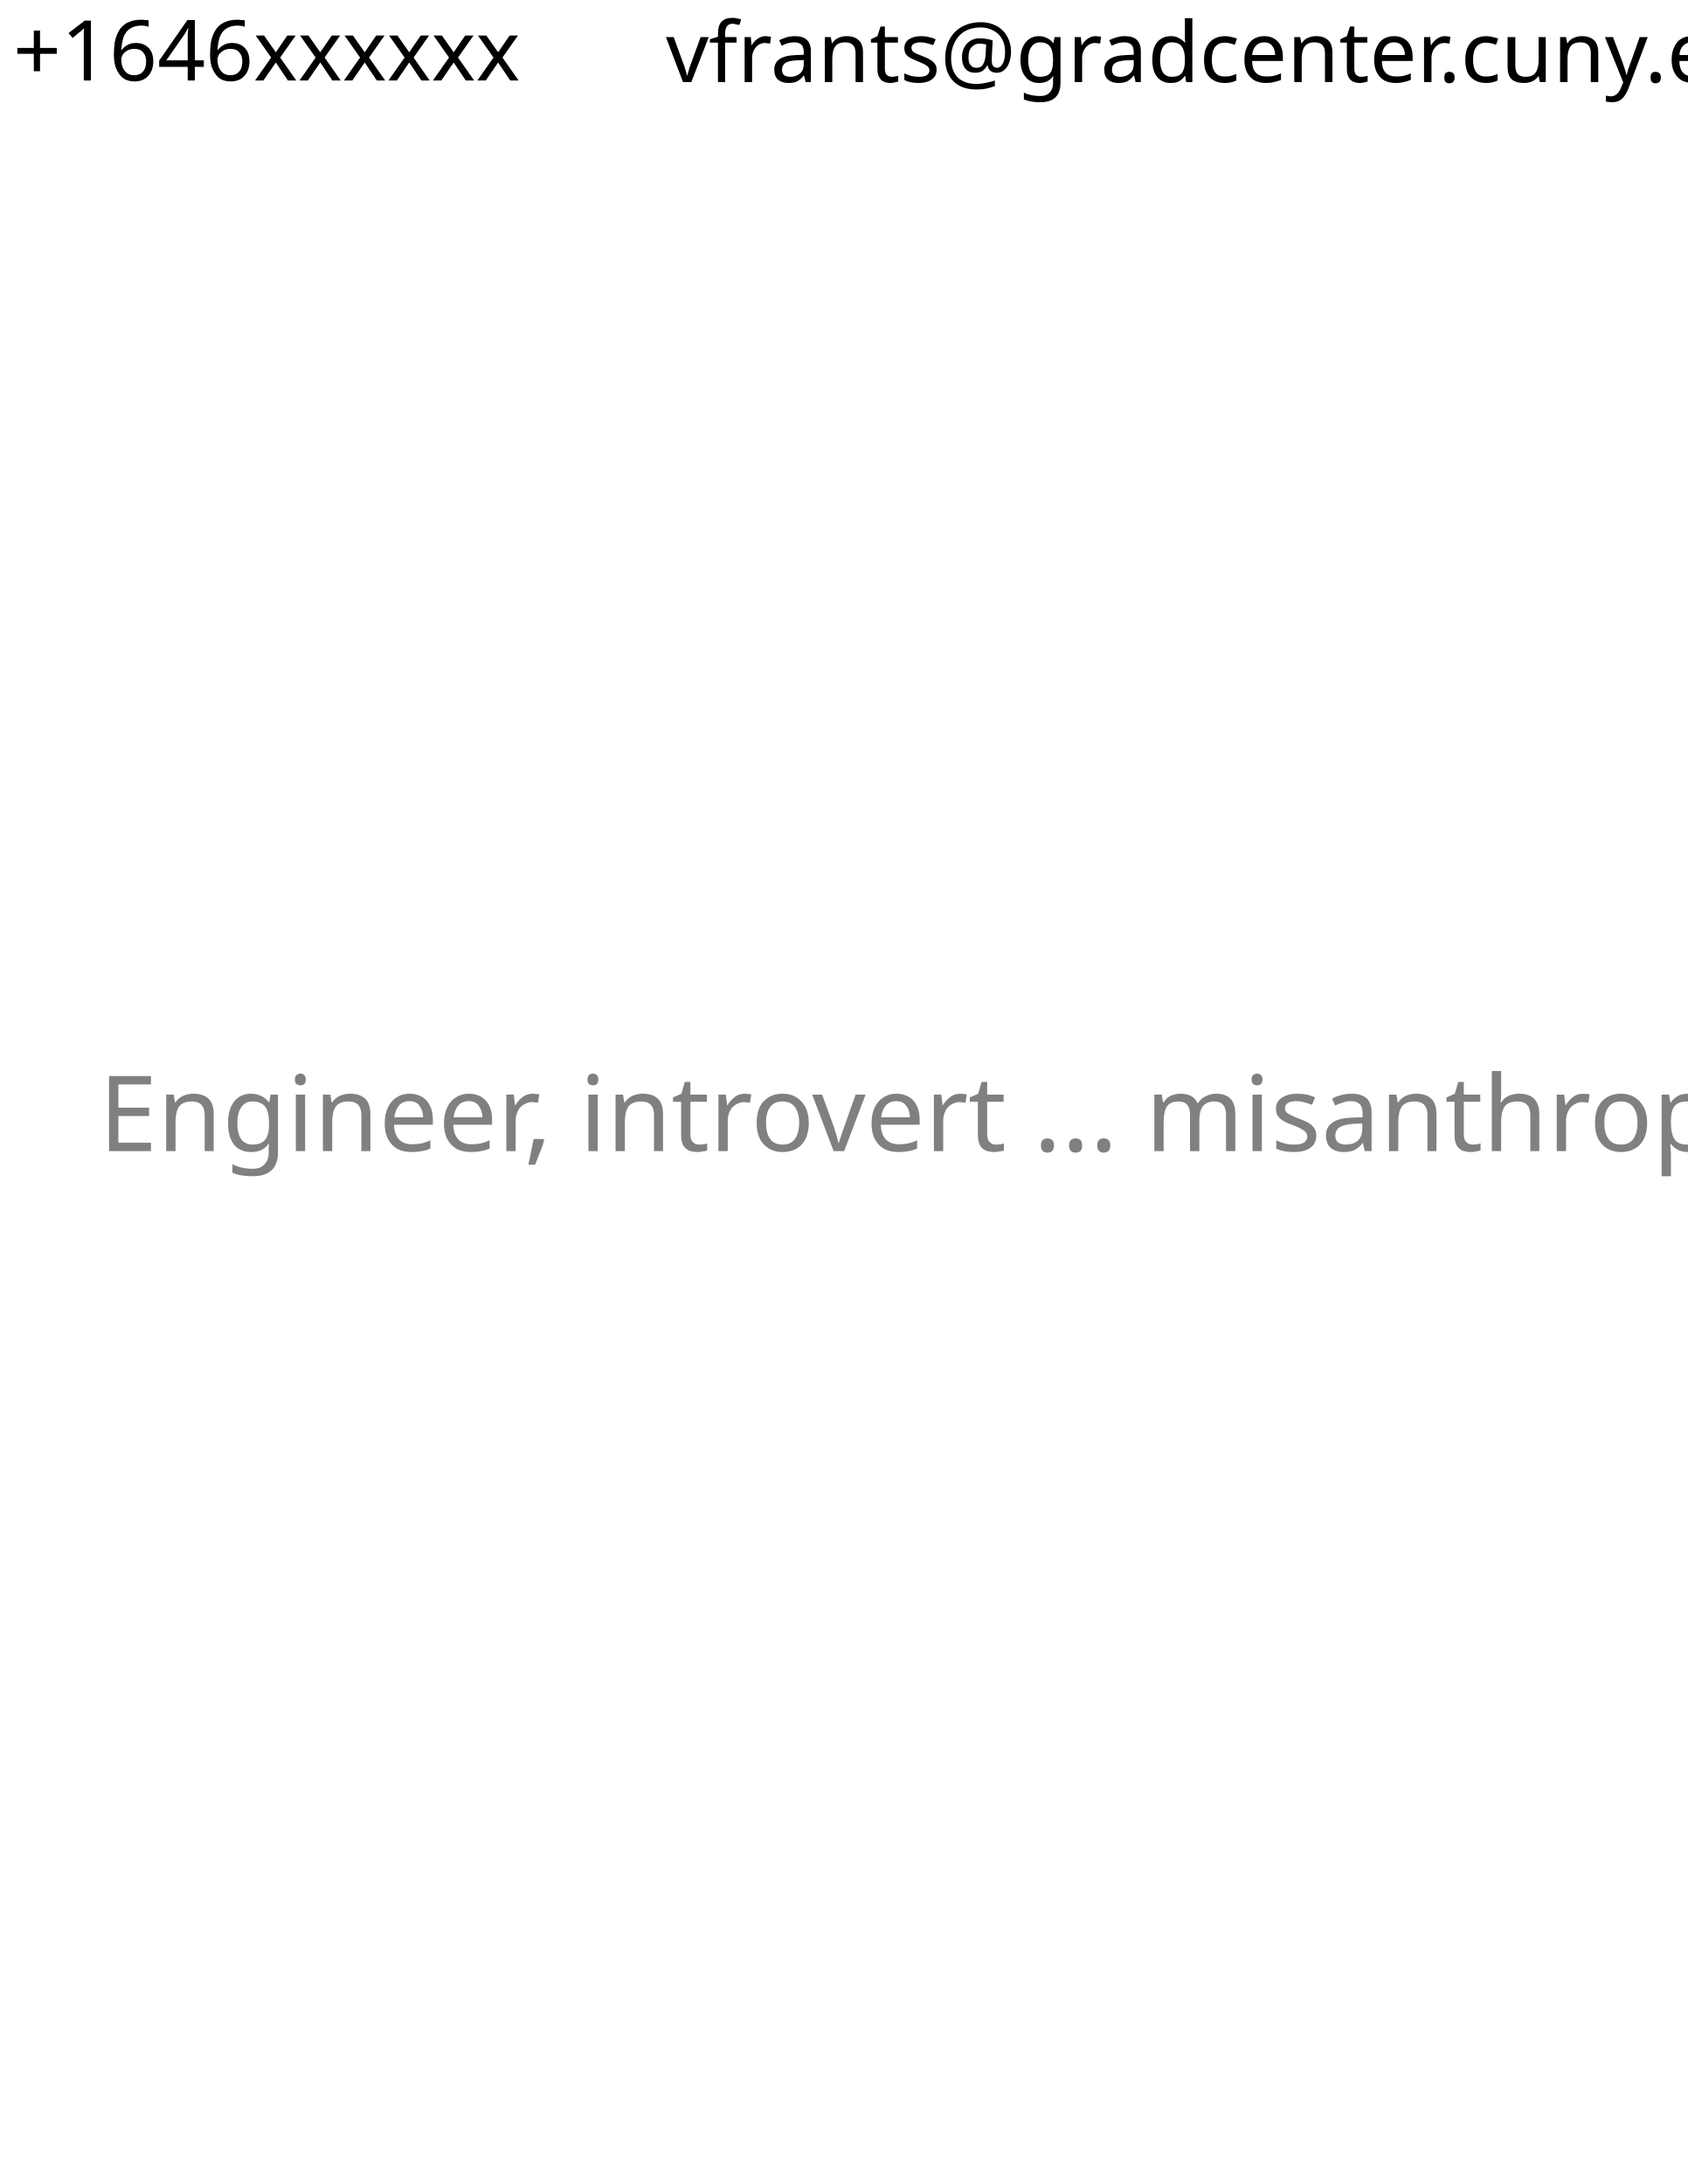
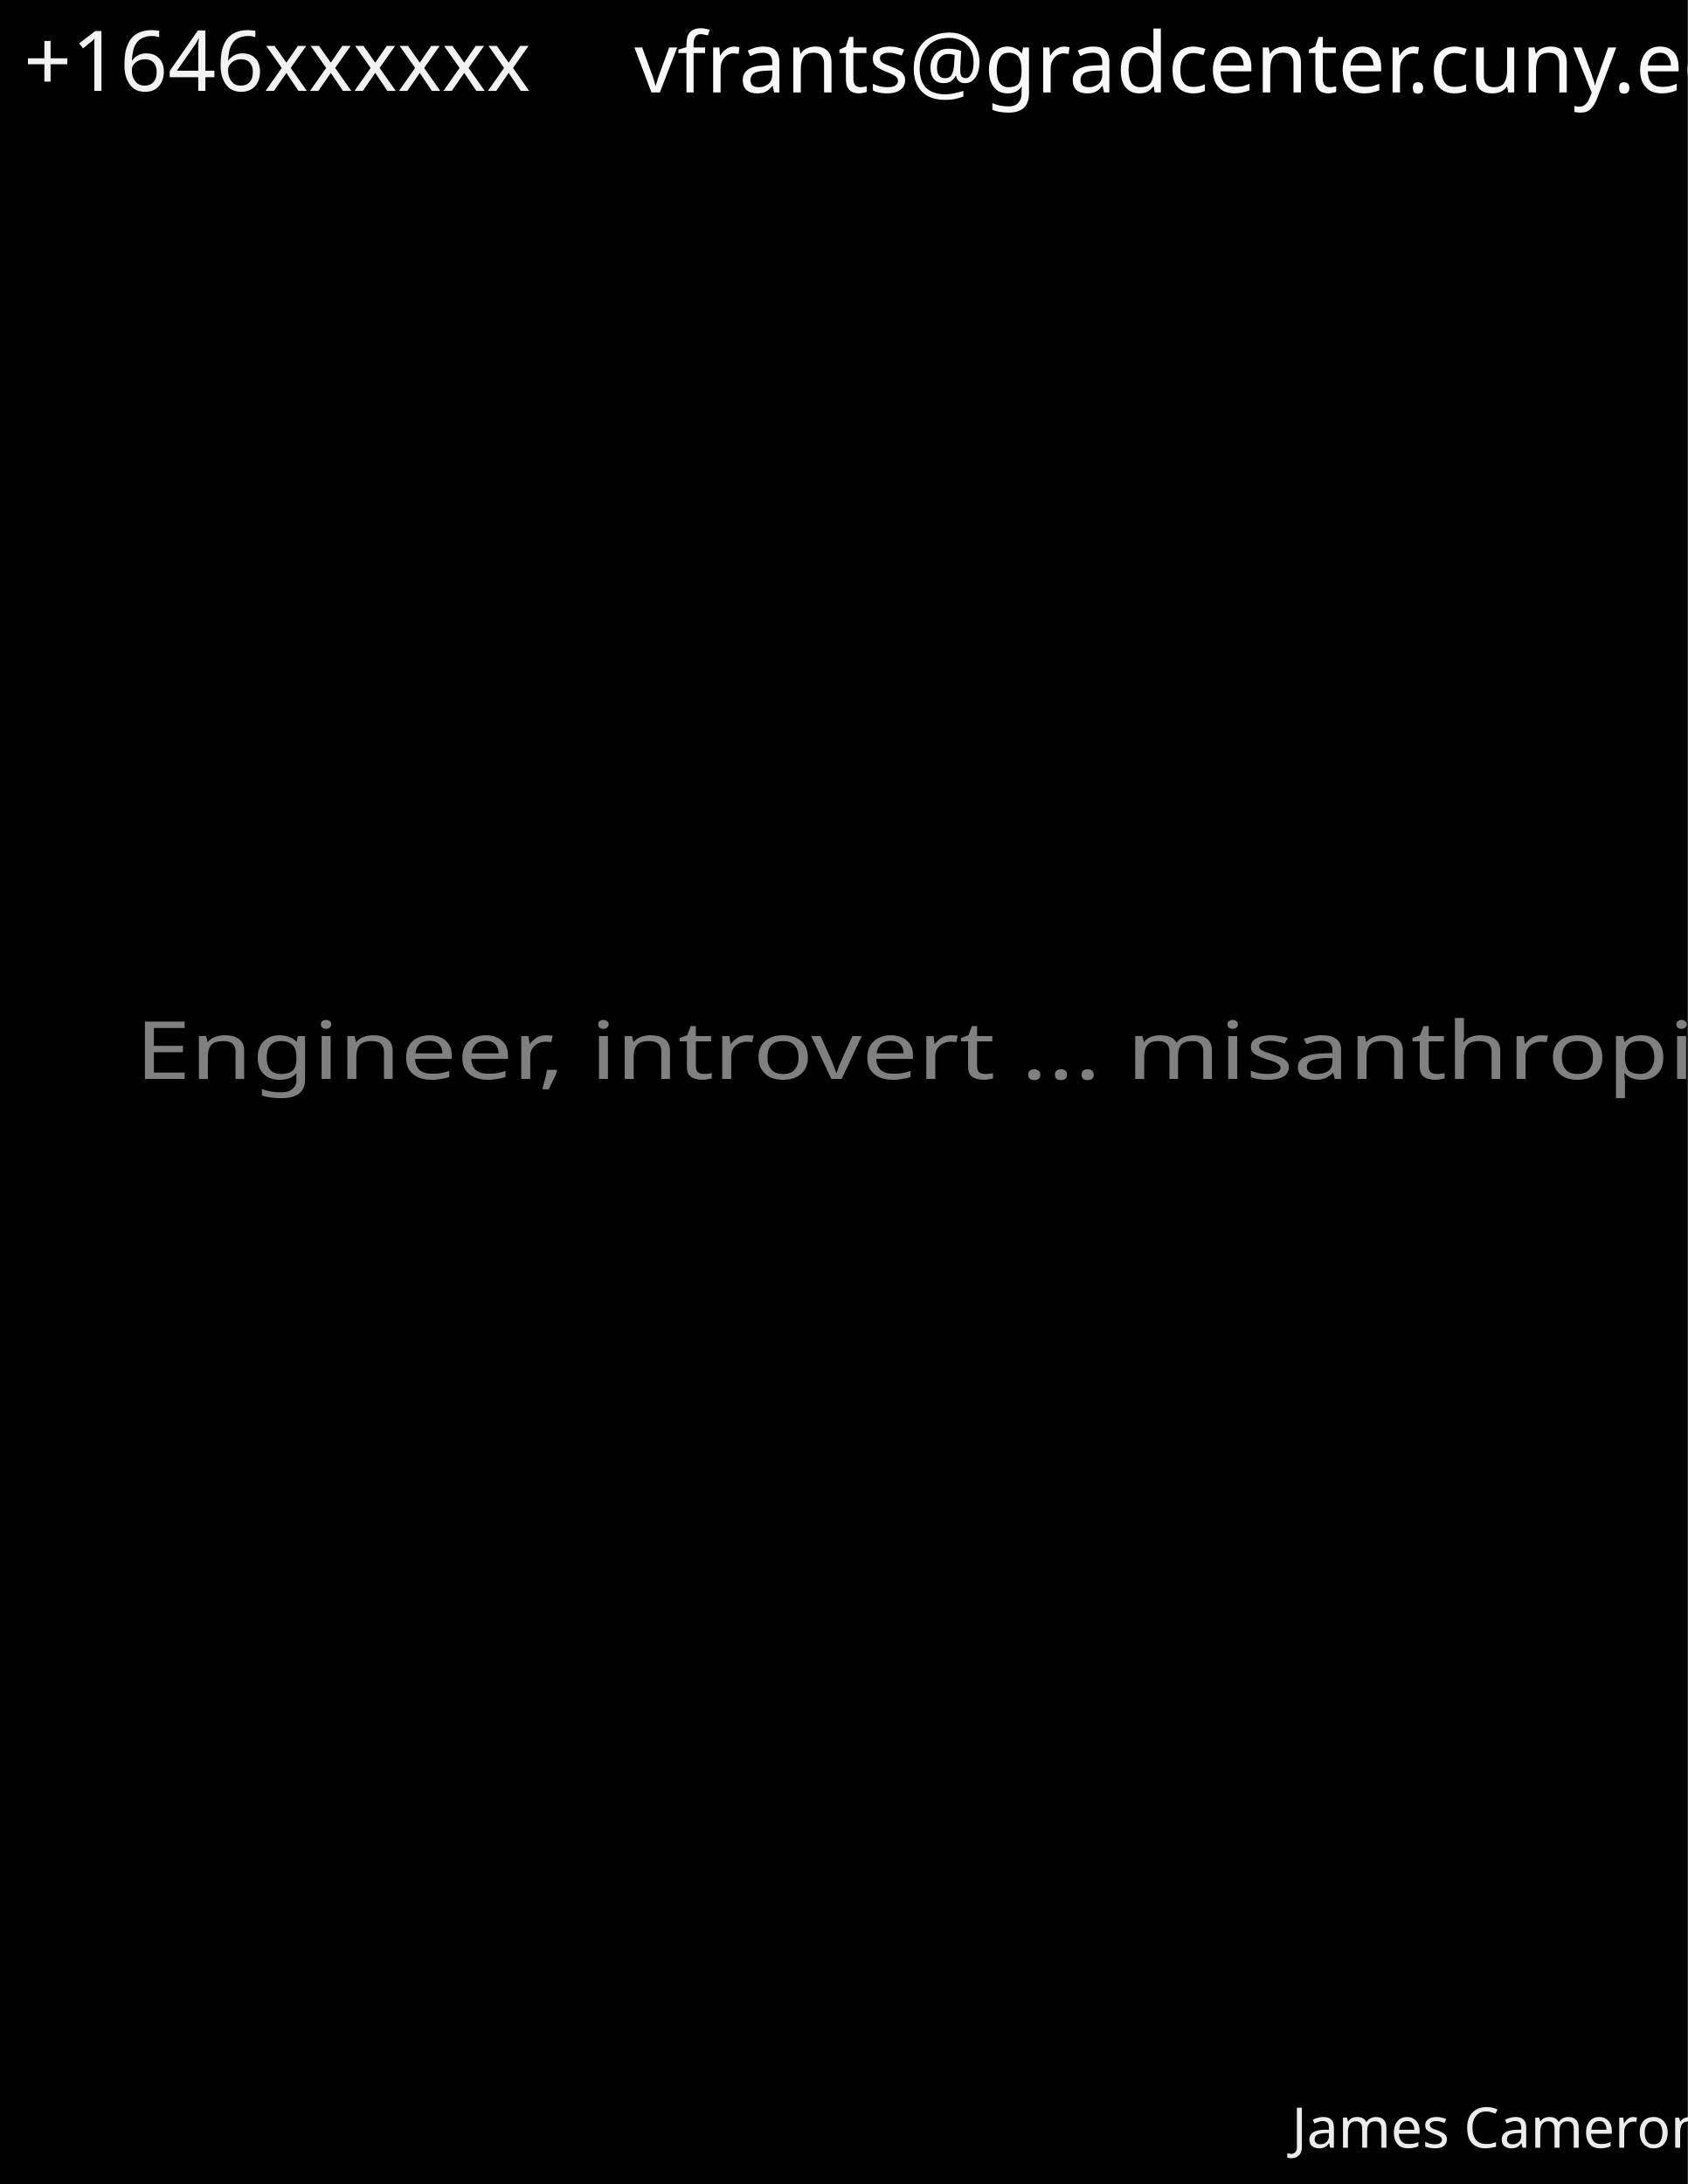
<svg xmlns="http://www.w3.org/2000/svg" width="85mm" height="110mm" viewBox="0 0 85 110" version="1.1" id="svg4071">
  <defs id="defs4065" />
  <g id="layer2">
-     <rect transform="translate(0,-187)" style="fill:#ffffff;stroke-width:0.265" id="rect5010" width="85" height="110" x="0" y="187" />
+     <rect transform="translate(0,-187)" style="fill:#000000;stroke-width:0.265" id="rect5010" width="85" height="110" x="0" y="187" />
  </g>
  <g id="layer1" transform="translate(0,-187)">
-     <flowRoot xml:space="preserve" id="flowRoot4073" style="font-style:normal;font-variant:normal;font-weight:normal;font-stretch:normal;font-size:40px;line-height:1.25;font-family:'Lobster Two';-inkscape-font-specification:'Lobster Two';letter-spacing:0px;word-spacing:0px;fill:#000000;fill-opacity:1;stroke:none" transform="matrix(0.2645833,0,0,0.2645833,-6.568007,202.5682)">
-       <flowRegion id="flowRegion4075" style="font-style:normal;font-variant:normal;font-weight:normal;font-stretch:normal;font-family:'Lobster Two';-inkscape-font-specification:'Lobster Two'">
-         <rect id="rect4077" width="312.932" height="46.639" x="57.923" y="92.579" style="font-style:normal;font-variant:normal;font-weight:normal;font-stretch:normal;font-family:'Lobster Two';-inkscape-font-specification:'Lobster Two'" />
+     <flowRoot xml:space="preserve" id="flowRoot4073" style="font-style:normal;font-variant:normal;font-weight:normal;font-stretch:normal;font-size:40px;line-height:1.25;font-family:'Lobster Two';-inkscape-font-specification:'Lobster Two';letter-spacing:0px;word-spacing:0px;fill:#ffffff;fill-opacity:1;stroke:none" transform="matrix(0.2876683,0,0,0.3435637,-12.15417,192.3151)">
+       <flowRegion id="flowRegion4075" style="font-style:normal;font-variant:normal;font-weight:normal;font-stretch:normal;font-family:'Lobster Two';-inkscape-font-specification:'Lobster Two';fill:#ffffff">
+         <rect id="rect4077" width="312.932" height="46.639" x="57.923" y="92.579" style="font-style:normal;font-variant:normal;font-weight:normal;font-stretch:normal;font-family:'Lobster Two';-inkscape-font-specification:'Lobster Two';fill:#ffffff" />
      </flowRegion>
-       <flowPara id="flowPara4079" style="font-weight:bold">Vladimir Frants</flowPara>
+       <flowPara id="flowPara4079" style="font-weight:bold;fill:#ffffff">Vladimir Frants</flowPara>
    </flowRoot>
-     <text xml:space="preserve" style="font-style:normal;font-variant:normal;font-weight:normal;font-stretch:normal;font-size:10.583px;line-height:1.25;font-family:'Lobster Two';-inkscape-font-specification:'Lobster Two';letter-spacing:0px;word-spacing:0px;fill:#000000;fill-opacity:1;stroke:none;stroke-width:0.265" x="4.976" y="244.976" id="text4083">
-       <tspan id="tspan4081" x="4.976" y="244.976" style="font-style:normal;font-variant:normal;font-weight:normal;font-stretch:normal;font-size:5.292px;font-family:Impact;-inkscape-font-specification:Impact;fill:#808080;stroke-width:0.265">Engineer, introvert ... misanthropist</tspan>
+     <text xml:space="preserve" style="font-style:normal;font-variant:normal;font-weight:normal;font-stretch:normal;font-size:9.006px;line-height:1.25;font-family:'Lobster Two';-inkscape-font-specification:'Lobster Two';letter-spacing:0px;word-spacing:0px;fill:#808080;fill-opacity:1;stroke:none;stroke-width:0.225;" x="6.117" y="268.734" id="text4083" transform="scale(1.113491,0.8980767)">
+       <tspan id="tspan4081" x="6.117" y="268.734" style="font-style:normal;font-variant:normal;font-weight:normal;font-stretch:normal;font-size:4.503px;font-family:Impact;-inkscape-font-specification:Impact;fill:#808080;stroke-width:0.225;">Engineer, introvert ... misanthropist</tspan>
    </text>
-     <text xml:space="preserve" style="font-style:normal;font-variant:normal;font-weight:normal;font-stretch:normal;font-size:10.583px;line-height:1.25;font-family:'Lobster Two';-inkscape-font-specification:'Lobster Two';letter-spacing:0px;word-spacing:0px;fill:#000000;fill-opacity:1;stroke:none;stroke-width:0.265" x="0.658" y="191.052" id="text4083-3">
-       <tspan id="tspan4081-0" x="0.658" y="191.052" style="font-style:normal;font-variant:normal;font-weight:normal;font-stretch:normal;font-size:4.233px;font-family:Impact;-inkscape-font-specification:Impact;fill:#000000;stroke-width:0.265">+1646xxxxxx</tspan>
+     <text xml:space="preserve" style="font-style:normal;font-variant:normal;font-weight:normal;font-stretch:normal;font-size:10.583px;line-height:1.25;font-family:'Lobster Two';-inkscape-font-specification:'Lobster Two';letter-spacing:0px;word-spacing:0px;fill:#f2f2f2;fill-opacity:1;stroke:none;stroke-width:0.265" x="1.187" y="191.581" id="text4083-3">
+       <tspan id="tspan4081-0" x="1.187" y="191.581" style="font-style:normal;font-variant:normal;font-weight:normal;font-stretch:normal;font-size:4.233px;font-family:Impact;-inkscape-font-specification:Impact;fill:#f2f2f2;stroke-width:0.265">+1646xxxxxx</tspan>
    </text>
-     <text xml:space="preserve" style="font-style:normal;font-variant:normal;font-weight:normal;font-stretch:normal;font-size:10.583px;line-height:1.25;font-family:'Lobster Two';-inkscape-font-specification:'Lobster Two';letter-spacing:0px;word-spacing:0px;fill:#000000;fill-opacity:1;stroke:none;stroke-width:0.265" x="33.537" y="191.13" id="text4083-3-1">
-       <tspan id="tspan4081-0-6" x="33.537" y="191.13" style="font-style:normal;font-variant:normal;font-weight:normal;font-stretch:normal;font-size:4.233px;font-family:Impact;-inkscape-font-specification:Impact;fill:#000000;stroke-width:0.265">vfrants@gradcenter.cuny.edu</tspan>
+     <text xml:space="preserve" style="font-style:normal;font-variant:normal;font-weight:normal;font-stretch:normal;font-size:10.583px;line-height:1.25;font-family:'Lobster Two';-inkscape-font-specification:'Lobster Two';letter-spacing:0px;word-spacing:0px;fill:#f9f9f9;fill-opacity:1;stroke:none;stroke-width:0.265" x="31.95" y="191.659" id="text4083-3-1">
+       <tspan id="tspan4081-0-6" x="31.95" y="191.659" style="font-style:normal;font-variant:normal;font-weight:normal;font-stretch:normal;font-size:4.233px;font-family:Impact;-inkscape-font-specification:Impact;fill:#f9f9f9;stroke-width:0.265">vfrants@gradcenter.cuny.edu</tspan>
    </text>
    <flowRoot xml:space="preserve" id="flowRoot4938" style="font-style:normal;font-weight:normal;font-size:40px;line-height:1.25;font-family:sans-serif;letter-spacing:0px;word-spacing:0px;fill:#000000;fill-opacity:1;stroke:none" transform="matrix(0.2645833,0,0,0.2645833,0,212)">
      <flowRegion id="flowRegion4940">
        <rect id="rect4942" width="415.748" height="63.993" x="0" y="1.465805e-05" />
      </flowRegion>
      <flowPara id="flowPara4944" />
    </flowRoot>
    <text xml:space="preserve" style="font-style:normal;font-weight:normal;font-size:10.583px;line-height:1.25;font-family:sans-serif;letter-spacing:0px;word-spacing:0px;fill:#000000;fill-opacity:1;stroke:none;stroke-width:0.265" x="8.956" y="222.762" id="text4948">
      <tspan id="tspan4946" x="8.956" y="232.125" style="stroke-width:0.265" />
    </text>
    <flowRoot xml:space="preserve" id="flowRoot4950" style="font-style:normal;font-weight:normal;font-size:40px;line-height:1.25;font-family:sans-serif;letter-spacing:0px;word-spacing:0px;fill:#000000;fill-opacity:1;stroke:none" transform="matrix(0.2645833,0,0,0.2645833,0,212)">
      <flowRegion id="flowRegion4952">
        <rect id="rect4954" width="415.748" height="70.196" x="0" y="1.465805e-05" />
      </flowRegion>
      <flowPara id="flowPara4956" />
    </flowRoot>
-     <flowRoot xml:space="preserve" id="flowRoot4958" style="font-style:normal;font-weight:normal;font-size:10.667px;line-height:1.25;font-family:sans-serif;letter-spacing:0px;word-spacing:0px;fill:#000000;fill-opacity:1;stroke:none" transform="matrix(0.3604815,0,0,0.387328,-0.217443,286.7923)">
-       <flowRegion id="flowRegion4960" style="font-size:10.667px">
-         <rect id="rect4962" width="254.016" height="45.187" x="0" y="1.465805e-05" style="font-size:10.667px" />
+     <flowRoot xml:space="preserve" id="flowRoot4958-3" style="font-style:normal;font-weight:normal;font-size:10.667px;line-height:1.25;font-family:sans-serif;letter-spacing:0px;word-spacing:0px;fill:#ececec;fill-opacity:1;stroke:none" transform="matrix(0.4639506,0,0,0.403694,2.308759,282.4752)">
+       <flowRegion id="flowRegion4960-6" style="font-size:10.667px;fill:#ececec">
+         <rect id="rect4962-7" width="184.091" height="39.764" x="0" y="1.465805e-05" style="font-size:10.667px;fill:#ececec" />
      </flowRegion>
-       <flowPara id="flowPara4964" style="fill:#666666">
-         <flowSpan style="font-style:normal;font-variant:normal;font-weight:normal;font-stretch:normal;font-family:'Lobster Two';-inkscape-font-specification:'Lobster Two';fill:#666666" id="flowSpan4966">Lorem ipsum dolor sit amet, consectetur adipiscing elit, sed do eiusmod tempor incididunt ut labore et dolore magna aliqua</flowSpan>.  </flowPara>
+       <flowPara id="flowPara4964-5" style="font-style:normal;font-variant:normal;font-weight:normal;font-stretch:normal;font-size:7.744px;font-family:Impact;-inkscape-font-specification:Impact;fill:#ececec">If you set your goals ridiculously high and it's a failure, </flowPara>
+       <flowPara style="font-style:normal;font-variant:normal;font-weight:normal;font-stretch:normal;font-size:7.744px;font-family:Impact;-inkscape-font-specification:Impact;fill:#ececec" id="flowPara2391">you will fail above everyone else's success.</flowPara>
+       <flowPara style="font-style:normal;font-size:6.521px;fill:#ececec" id="flowPara967">                                                                                         </flowPara>
+     </flowRoot>
+     <text xml:space="preserve" style="font-style:normal;font-weight:normal;font-size:10.583px;line-height:0;font-family:sans-serif;letter-spacing:0px;word-spacing:0px;fill:#ececec;fill-opacity:1;stroke:none;stroke-width:0.265" x="65.046" y="295.172" id="text989">
+       <tspan id="tspan987" x="65.046" y="295.172" style="font-style:normal;font-variant:normal;font-weight:normal;font-stretch:normal;font-size:2.822px;font-family:Impact;-inkscape-font-specification:Impact;fill:#ececec;stroke-width:0.265">James Cameron</tspan>
+     </text>
+     <flowRoot xml:space="preserve" id="flowRoot2347" style="fill:black;fill-opacity:1;stroke:none;font-family:sans-serif;font-style:normal;font-weight:normal;font-size:40px;line-height:0;letter-spacing:0px;word-spacing:0px">
+       <flowRegion id="flowRegion2349">
+         <rect id="rect2351" width="225.672" height="50.4" x="-308.419" y="311.186" />
+       </flowRegion>
+       <flowPara id="flowPara2353" />
+     </flowRoot>
+     <flowRoot xml:space="preserve" id="flowRoot2363" style="font-style:normal;font-weight:normal;font-size:12px;line-height:0;font-family:sans-serif;letter-spacing:0px;word-spacing:0px;fill:#000000;fill-opacity:1;stroke:none" transform="matrix(0.2645833,0,0,0.2645833,0,187)">
+       <flowRegion id="flowRegion2365" style="font-size:12px">
+         <rect id="rect2367" width="323.464" height="59.427" x="0" y="415.748" style="font-size:12px" />
+       </flowRegion>
+       <flowPara id="flowPara2369" />
+       <flowPara id="flowPara2371" />
+       <flowPara id="flowPara2373" />
+     </flowRoot>
+     <flowRoot xml:space="preserve" id="flowRoot2375" style="fill:#ececec;fill-opacity:1;stroke:none;font-family:Impact;font-style:normal;font-weight:normal;font-size:12px;line-height:0;letter-spacing:0px;word-spacing:0px;-inkscape-font-specification:Impact;font-stretch:normal;font-variant:normal;">
+       <flowRegion id="flowRegion2377" style="fill:#ececec;-inkscape-font-specification:Impact;font-family:Impact;font-weight:normal;font-style:normal;font-stretch:normal;font-variant:normal;font-size:12px;">
+         <rect id="rect2379" width="321.26" height="61.684" x="0" y="328.488" style="fill:#ececec;-inkscape-font-specification:Impact;font-family:Impact;font-weight:normal;font-style:normal;font-stretch:normal;font-variant:normal;font-size:12px;" />
+       </flowRegion>
+       <flowPara id="flowPara2381" />
+     </flowRoot>
+     <flowRoot xml:space="preserve" id="flowRoot2383" style="font-style:normal;font-variant:normal;font-weight:normal;font-stretch:normal;font-size:12px;line-height:0;font-family:Impact;-inkscape-font-specification:Impact;letter-spacing:0px;word-spacing:0px;fill:#000000;fill-opacity:1;stroke:none" transform="matrix(0.2645833,0,0,0.2645833,0,187)">
+       <flowRegion id="flowRegion2385" style="font-style:normal;font-variant:normal;font-weight:normal;font-stretch:normal;font-size:12px;font-family:Impact;-inkscape-font-specification:Impact">
+         <rect id="rect2387" width="321.26" height="62.436" x="0" y="326.231" style="font-style:normal;font-variant:normal;font-weight:normal;font-stretch:normal;font-size:12px;font-family:Impact;-inkscape-font-specification:Impact" />
+       </flowRegion>
+       <flowPara id="flowPara2389">I</flowPara>
    </flowRoot>
  </g>
</svg>
